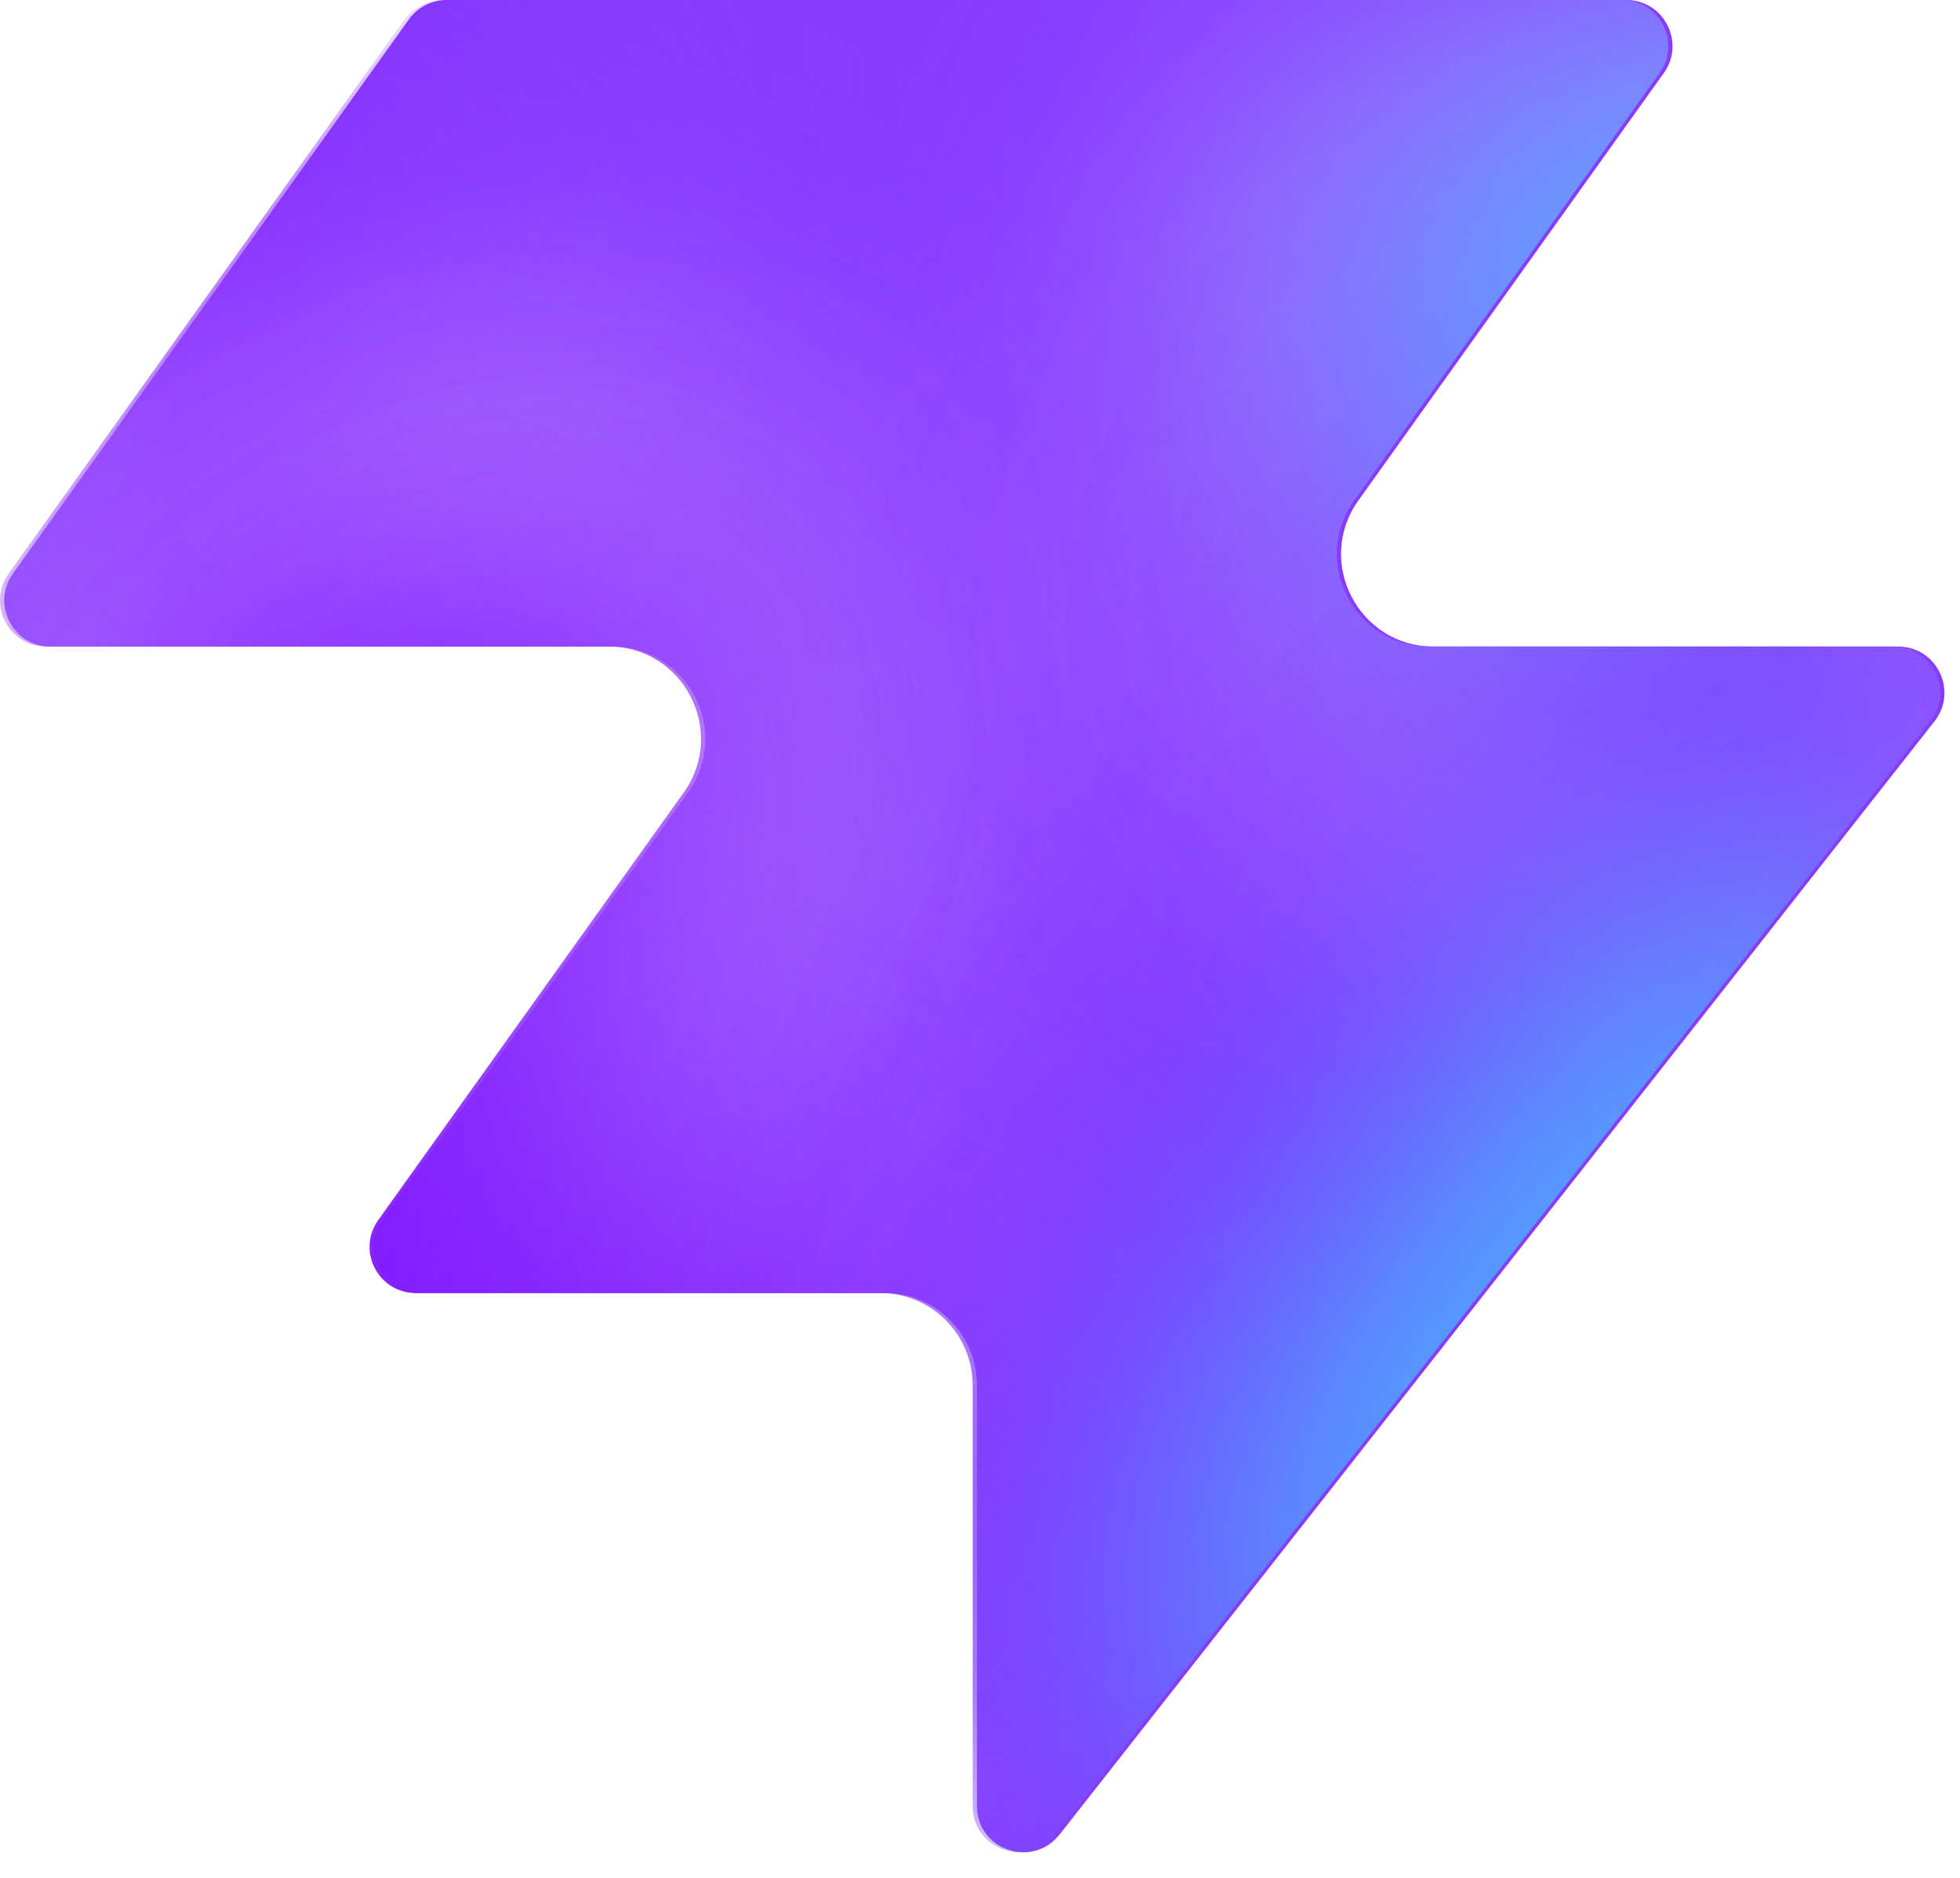
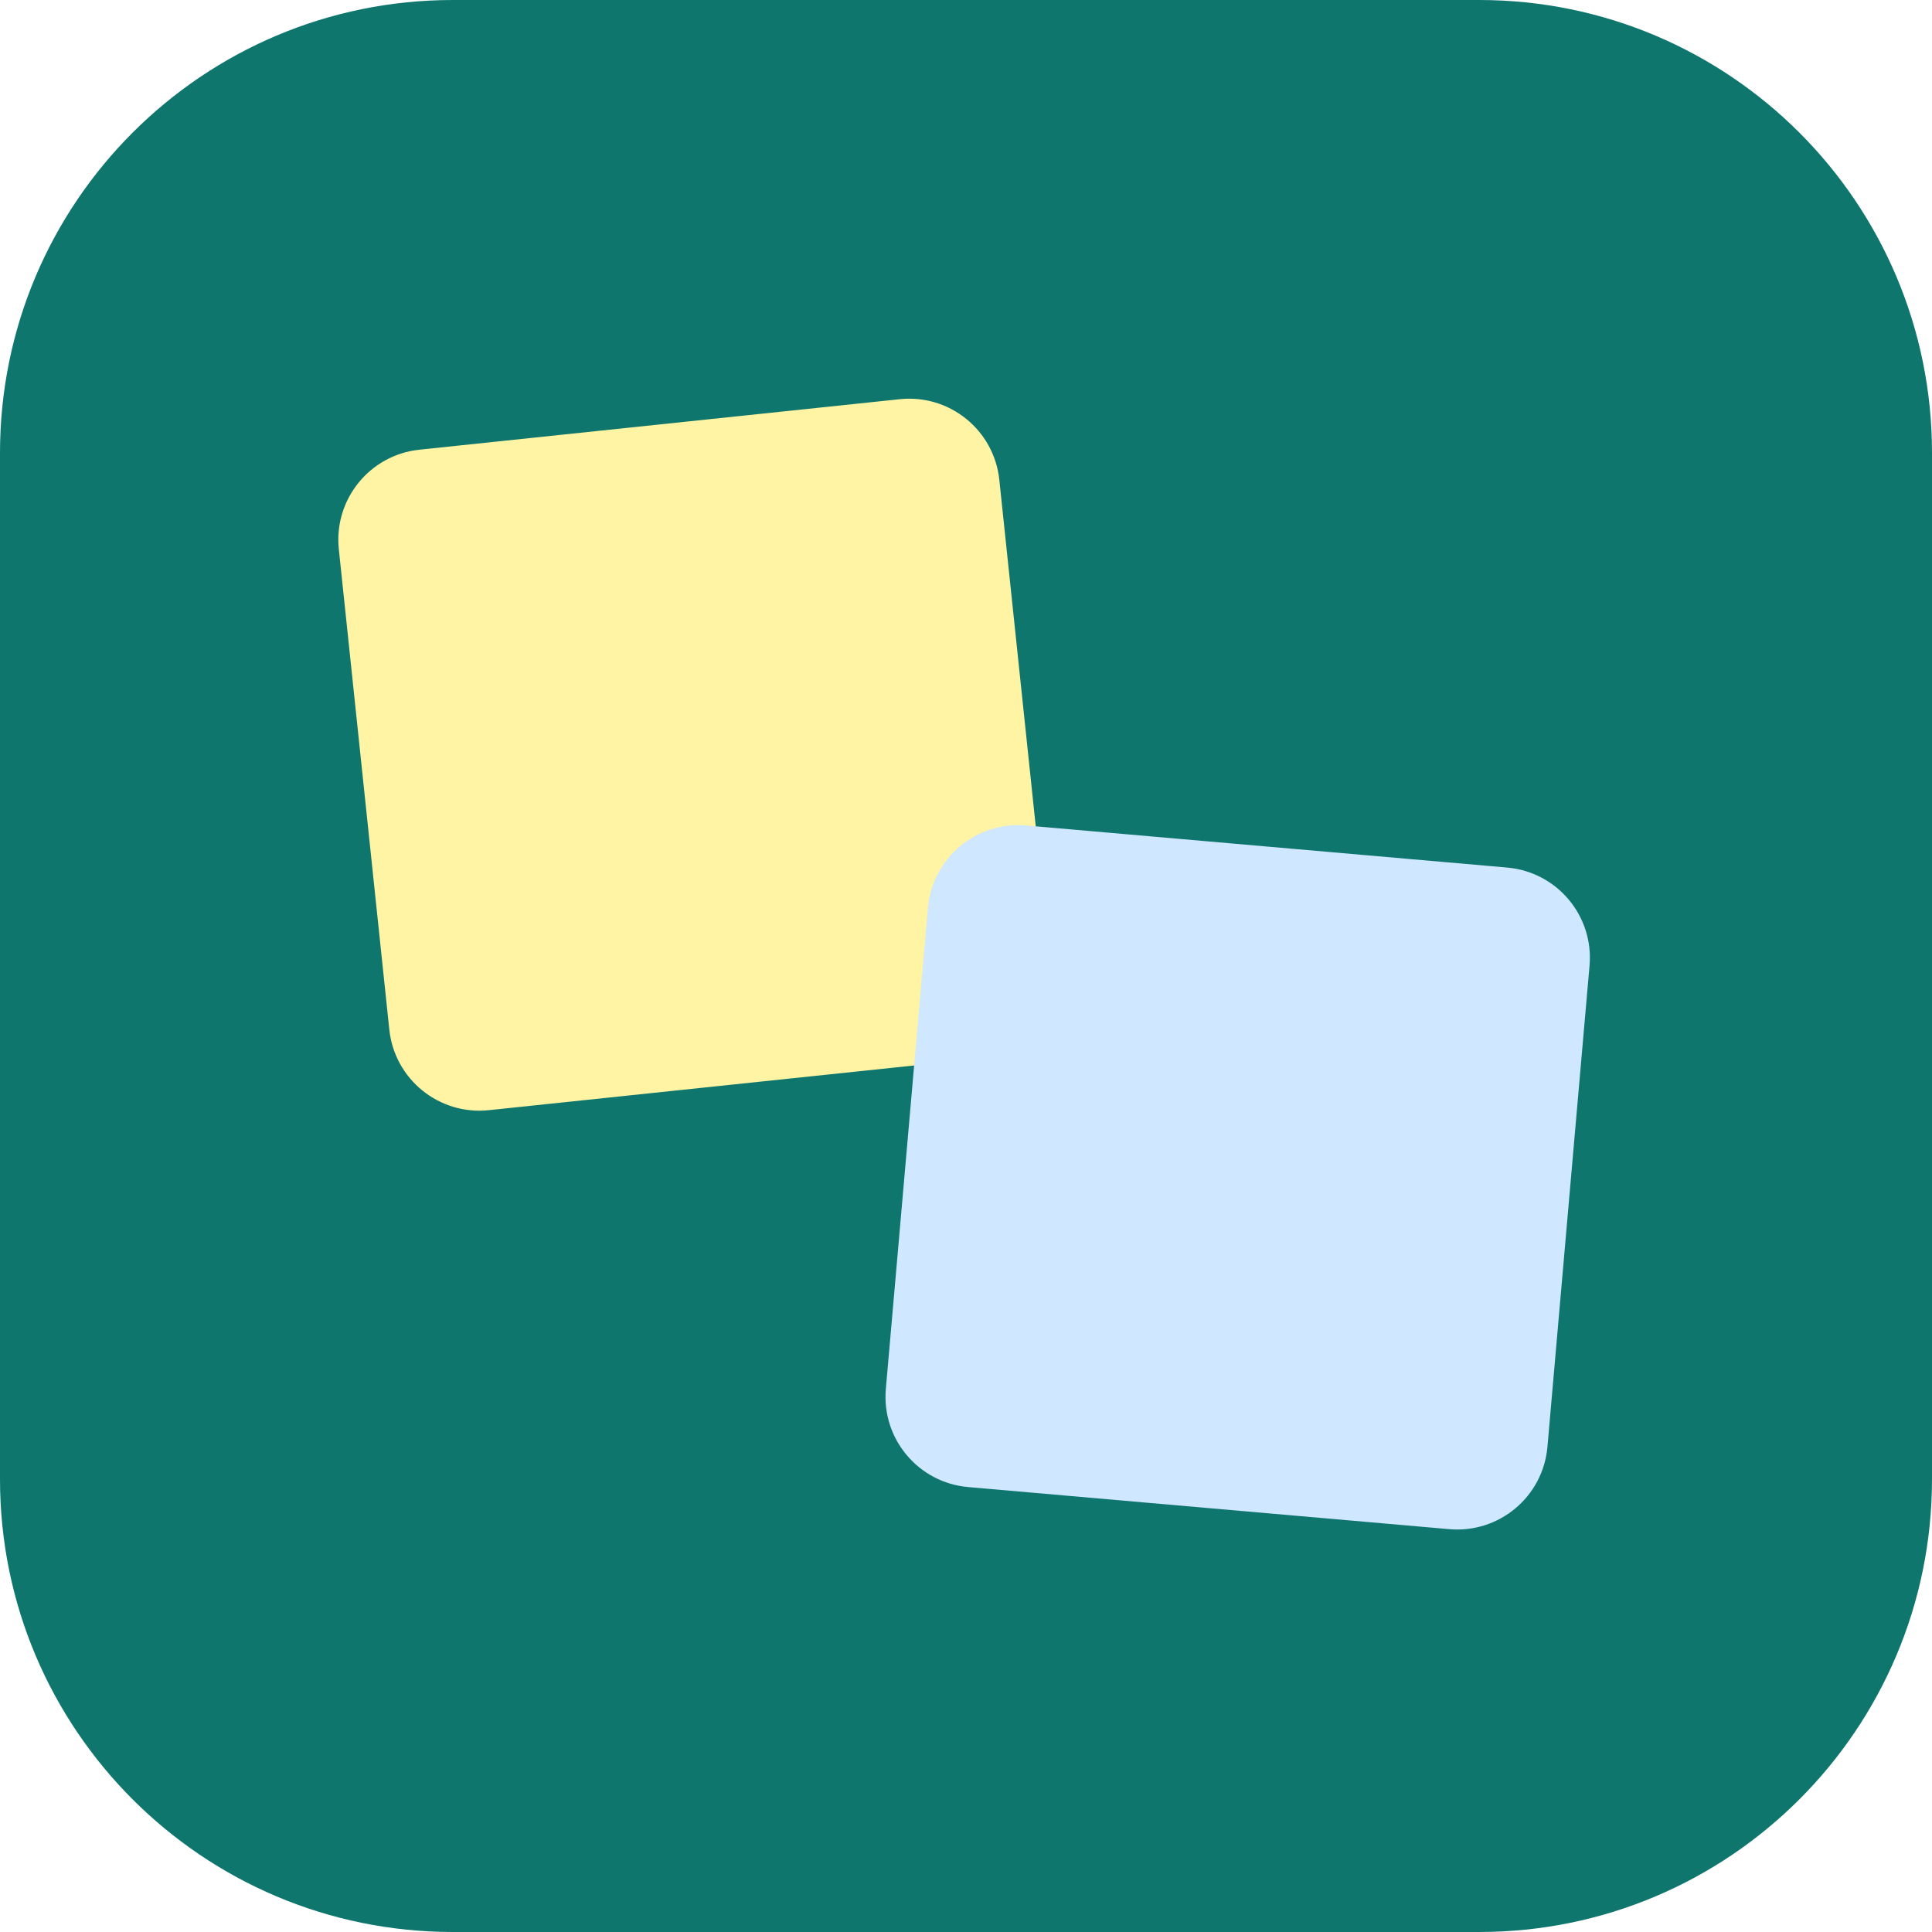
- <svg xmlns="http://www.w3.org/2000/svg" width="48" height="46" fill="none" viewBox="0 0 48 46">
-   <path fill="#863bff" d="M25.946 44.938c-.664.845-2.021.375-2.021-.698V33.937a2.26 2.26 0 0 0-2.262-2.262H10.287c-.92 0-1.456-1.04-.92-1.788l7.48-10.471c1.07-1.497 0-3.578-1.842-3.578H1.237c-.92 0-1.456-1.04-.92-1.788L10.013.474c.214-.297.556-.474.92-.474h28.894c.92 0 1.456 1.04.92 1.788l-7.48 10.471c-1.07 1.498 0 3.579 1.842 3.579h11.377c.943 0 1.473 1.088.89 1.83L25.947 44.94z" style="fill:#863bff;fill:color(display-p3 .525 .23 1);fill-opacity:1" />
-   <mask id="a" width="48" height="46" x="0" y="0" maskUnits="userSpaceOnUse" style="mask-type:alpha">
-     <path fill="#000" d="M25.842 44.938c-.664.844-2.021.375-2.021-.698V33.937a2.26 2.26 0 0 0-2.262-2.262H10.183c-.92 0-1.456-1.04-.92-1.788l7.48-10.471c1.07-1.498 0-3.579-1.842-3.579H1.133c-.92 0-1.456-1.04-.92-1.787L9.91.473c.214-.297.556-.474.92-.474h28.894c.92 0 1.456 1.04.92 1.788l-7.48 10.471c-1.07 1.498 0 3.578 1.842 3.578h11.377c.943 0 1.473 1.088.89 1.832L25.843 44.94z" style="fill:#000;fill-opacity:1" />
-   </mask>
-   <g mask="url(#a)">
-     <g filter="url(#b)">
-       <ellipse cx="5.508" cy="14.704" fill="#ede6ff" rx="5.508" ry="14.704" style="fill:#ede6ff;fill:color(display-p3 .927 .903 1);fill-opacity:1" transform="matrix(.00324 1 1 -.00324 -4.47 31.516)" />
-     </g>
-     <g filter="url(#c)">
-       <ellipse cx="10.399" cy="29.851" fill="#ede6ff" rx="10.399" ry="29.851" style="fill:#ede6ff;fill:color(display-p3 .927 .903 1);fill-opacity:1" transform="matrix(.00324 1 1 -.00324 -39.328 7.883)" />
-     </g>
-     <g filter="url(#d)">
-       <ellipse cx="5.508" cy="30.487" fill="#7e14ff" rx="5.508" ry="30.487" style="fill:#7e14ff;fill:color(display-p3 .492 .077 1);fill-opacity:1" transform="rotate(89.814 -25.913 -14.639)scale(1 -1)" />
-     </g>
-     <g filter="url(#e)">
-       <ellipse cx="5.508" cy="30.599" fill="#7e14ff" rx="5.508" ry="30.599" style="fill:#7e14ff;fill:color(display-p3 .492 .077 1);fill-opacity:1" transform="rotate(89.814 -32.644 -3.334)scale(1 -1)" />
-     </g>
-     <g filter="url(#f)">
-       <ellipse cx="5.508" cy="30.599" fill="#7e14ff" rx="5.508" ry="30.599" style="fill:#7e14ff;fill:color(display-p3 .492 .077 1);fill-opacity:1" transform="matrix(.00324 1 1 -.00324 -34.34 30.47)" />
-     </g>
-     <g filter="url(#g)">
-       <ellipse cx="14.072" cy="22.078" fill="#ede6ff" rx="14.072" ry="22.078" style="fill:#ede6ff;fill:color(display-p3 .927 .903 1);fill-opacity:1" transform="rotate(93.35 24.506 48.493)scale(-1 1)" />
-     </g>
-     <g filter="url(#h)">
-       <ellipse cx="3.47" cy="21.501" fill="#7e14ff" rx="3.47" ry="21.501" style="fill:#7e14ff;fill:color(display-p3 .492 .077 1);fill-opacity:1" transform="rotate(89.009 28.708 47.59)scale(-1 1)" />
-     </g>
-     <g filter="url(#i)">
-       <ellipse cx="3.47" cy="21.501" fill="#7e14ff" rx="3.47" ry="21.501" style="fill:#7e14ff;fill:color(display-p3 .492 .077 1);fill-opacity:1" transform="rotate(89.009 28.708 47.59)scale(-1 1)" />
-     </g>
-     <g filter="url(#j)">
-       <ellipse cx=".387" cy="8.972" fill="#7e14ff" rx="4.407" ry="29.108" style="fill:#7e14ff;fill:color(display-p3 .492 .077 1);fill-opacity:1" transform="rotate(39.51 .387 8.972)" />
-     </g>
-     <g filter="url(#k)">
-       <ellipse cx="47.523" cy="-6.092" fill="#7e14ff" rx="4.407" ry="29.108" style="fill:#7e14ff;fill:color(display-p3 .492 .077 1);fill-opacity:1" transform="rotate(37.892 47.523 -6.092)" />
-     </g>
-     <g filter="url(#l)">
-       <ellipse cx="41.412" cy="6.333" fill="#47bfff" rx="5.971" ry="9.665" style="fill:#47bfff;fill:color(display-p3 .28 .748 1);fill-opacity:1" transform="rotate(37.892 41.412 6.333)" />
-     </g>
-     <g filter="url(#m)">
-       <ellipse cx="-1.879" cy="38.332" fill="#7e14ff" rx="4.407" ry="29.108" style="fill:#7e14ff;fill:color(display-p3 .492 .077 1);fill-opacity:1" transform="rotate(37.892 -1.88 38.332)" />
-     </g>
-     <g filter="url(#n)">
-       <ellipse cx="-1.879" cy="38.332" fill="#7e14ff" rx="4.407" ry="29.108" style="fill:#7e14ff;fill:color(display-p3 .492 .077 1);fill-opacity:1" transform="rotate(37.892 -1.88 38.332)" />
-     </g>
-     <g filter="url(#o)">
-       <ellipse cx="35.651" cy="29.907" fill="#7e14ff" rx="4.407" ry="29.108" style="fill:#7e14ff;fill:color(display-p3 .492 .077 1);fill-opacity:1" transform="rotate(37.892 35.651 29.907)" />
-     </g>
-     <g filter="url(#p)">
-       <ellipse cx="38.418" cy="32.4" fill="#47bfff" rx="5.971" ry="15.297" style="fill:#47bfff;fill:color(display-p3 .28 .748 1);fill-opacity:1" transform="rotate(37.892 38.418 32.4)" />
-     </g>
-   </g>
-   <defs>
-     <filter id="b" width="60.045" height="41.654" x="-19.77" y="16.149" color-interpolation-filters="sRGB" filterUnits="userSpaceOnUse">
-       <feFlood flood-opacity="0" result="BackgroundImageFix" />
-       <feBlend in="SourceGraphic" in2="BackgroundImageFix" result="shape" />
-       <feGaussianBlur result="effect1_foregroundBlur_2002_17158" stdDeviation="7.659" />
-     </filter>
-     <filter id="c" width="90.34" height="51.437" x="-54.613" y="-7.533" color-interpolation-filters="sRGB" filterUnits="userSpaceOnUse">
-       <feFlood flood-opacity="0" result="BackgroundImageFix" />
-       <feBlend in="SourceGraphic" in2="BackgroundImageFix" result="shape" />
-       <feGaussianBlur result="effect1_foregroundBlur_2002_17158" stdDeviation="7.659" />
-     </filter>
-     <filter id="d" width="79.355" height="29.4" x="-49.64" y="2.03" color-interpolation-filters="sRGB" filterUnits="userSpaceOnUse">
-       <feFlood flood-opacity="0" result="BackgroundImageFix" />
-       <feBlend in="SourceGraphic" in2="BackgroundImageFix" result="shape" />
-       <feGaussianBlur result="effect1_foregroundBlur_2002_17158" stdDeviation="4.596" />
-     </filter>
-     <filter id="e" width="79.579" height="29.4" x="-45.045" y="20.029" color-interpolation-filters="sRGB" filterUnits="userSpaceOnUse">
-       <feFlood flood-opacity="0" result="BackgroundImageFix" />
-       <feBlend in="SourceGraphic" in2="BackgroundImageFix" result="shape" />
-       <feGaussianBlur result="effect1_foregroundBlur_2002_17158" stdDeviation="4.596" />
-     </filter>
-     <filter id="f" width="79.579" height="29.4" x="-43.513" y="21.178" color-interpolation-filters="sRGB" filterUnits="userSpaceOnUse">
-       <feFlood flood-opacity="0" result="BackgroundImageFix" />
-       <feBlend in="SourceGraphic" in2="BackgroundImageFix" result="shape" />
-       <feGaussianBlur result="effect1_foregroundBlur_2002_17158" stdDeviation="4.596" />
-     </filter>
-     <filter id="g" width="74.749" height="58.852" x="15.756" y="-17.901" color-interpolation-filters="sRGB" filterUnits="userSpaceOnUse">
-       <feFlood flood-opacity="0" result="BackgroundImageFix" />
-       <feBlend in="SourceGraphic" in2="BackgroundImageFix" result="shape" />
-       <feGaussianBlur result="effect1_foregroundBlur_2002_17158" stdDeviation="7.659" />
-     </filter>
-     <filter id="h" width="61.377" height="25.362" x="23.548" y="2.284" color-interpolation-filters="sRGB" filterUnits="userSpaceOnUse">
-       <feFlood flood-opacity="0" result="BackgroundImageFix" />
-       <feBlend in="SourceGraphic" in2="BackgroundImageFix" result="shape" />
-       <feGaussianBlur result="effect1_foregroundBlur_2002_17158" stdDeviation="4.596" />
-     </filter>
-     <filter id="i" width="61.377" height="25.362" x="23.548" y="2.284" color-interpolation-filters="sRGB" filterUnits="userSpaceOnUse">
-       <feFlood flood-opacity="0" result="BackgroundImageFix" />
-       <feBlend in="SourceGraphic" in2="BackgroundImageFix" result="shape" />
-       <feGaussianBlur result="effect1_foregroundBlur_2002_17158" stdDeviation="4.596" />
-     </filter>
-     <filter id="j" width="56.045" height="63.649" x="-27.636" y="-22.853" color-interpolation-filters="sRGB" filterUnits="userSpaceOnUse">
-       <feFlood flood-opacity="0" result="BackgroundImageFix" />
-       <feBlend in="SourceGraphic" in2="BackgroundImageFix" result="shape" />
-       <feGaussianBlur result="effect1_foregroundBlur_2002_17158" stdDeviation="4.596" />
-     </filter>
-     <filter id="k" width="54.814" height="64.646" x="20.116" y="-38.415" color-interpolation-filters="sRGB" filterUnits="userSpaceOnUse">
-       <feFlood flood-opacity="0" result="BackgroundImageFix" />
-       <feBlend in="SourceGraphic" in2="BackgroundImageFix" result="shape" />
-       <feGaussianBlur result="effect1_foregroundBlur_2002_17158" stdDeviation="4.596" />
-     </filter>
-     <filter id="l" width="33.541" height="35.313" x="24.641" y="-11.323" color-interpolation-filters="sRGB" filterUnits="userSpaceOnUse">
-       <feFlood flood-opacity="0" result="BackgroundImageFix" />
-       <feBlend in="SourceGraphic" in2="BackgroundImageFix" result="shape" />
-       <feGaussianBlur result="effect1_foregroundBlur_2002_17158" stdDeviation="4.596" />
-     </filter>
-     <filter id="m" width="54.814" height="64.646" x="-29.286" y="6.009" color-interpolation-filters="sRGB" filterUnits="userSpaceOnUse">
-       <feFlood flood-opacity="0" result="BackgroundImageFix" />
-       <feBlend in="SourceGraphic" in2="BackgroundImageFix" result="shape" />
-       <feGaussianBlur result="effect1_foregroundBlur_2002_17158" stdDeviation="4.596" />
-     </filter>
-     <filter id="n" width="54.814" height="64.646" x="-29.286" y="6.009" color-interpolation-filters="sRGB" filterUnits="userSpaceOnUse">
-       <feFlood flood-opacity="0" result="BackgroundImageFix" />
-       <feBlend in="SourceGraphic" in2="BackgroundImageFix" result="shape" />
-       <feGaussianBlur result="effect1_foregroundBlur_2002_17158" stdDeviation="4.596" />
-     </filter>
-     <filter id="o" width="54.814" height="64.646" x="8.244" y="-2.416" color-interpolation-filters="sRGB" filterUnits="userSpaceOnUse">
-       <feFlood flood-opacity="0" result="BackgroundImageFix" />
-       <feBlend in="SourceGraphic" in2="BackgroundImageFix" result="shape" />
-       <feGaussianBlur result="effect1_foregroundBlur_2002_17158" stdDeviation="4.596" />
-     </filter>
-     <filter id="p" width="39.409" height="43.623" x="18.713" y="10.588" color-interpolation-filters="sRGB" filterUnits="userSpaceOnUse">
-       <feFlood flood-opacity="0" result="BackgroundImageFix" />
-       <feBlend in="SourceGraphic" in2="BackgroundImageFix" result="shape" />
-       <feGaussianBlur result="effect1_foregroundBlur_2002_17158" stdDeviation="4.596" />
-     </filter>
-   </defs>
+ <svg xmlns="http://www.w3.org/2000/svg" viewBox="0 0 64 64" width="64" height="64" role="img" aria-label="Tandem">
+   <rect width="64" height="64" rx="15" fill="#0f766e" />
+   <rect x="12" y="14" width="22" height="22" rx="3" fill="#fff4a3" transform="rotate(-6 23 25)" />
+   <rect x="30" y="28" width="22" height="22" rx="3" fill="#cfe7ff" transform="rotate(5 41 39)" />
</svg>
